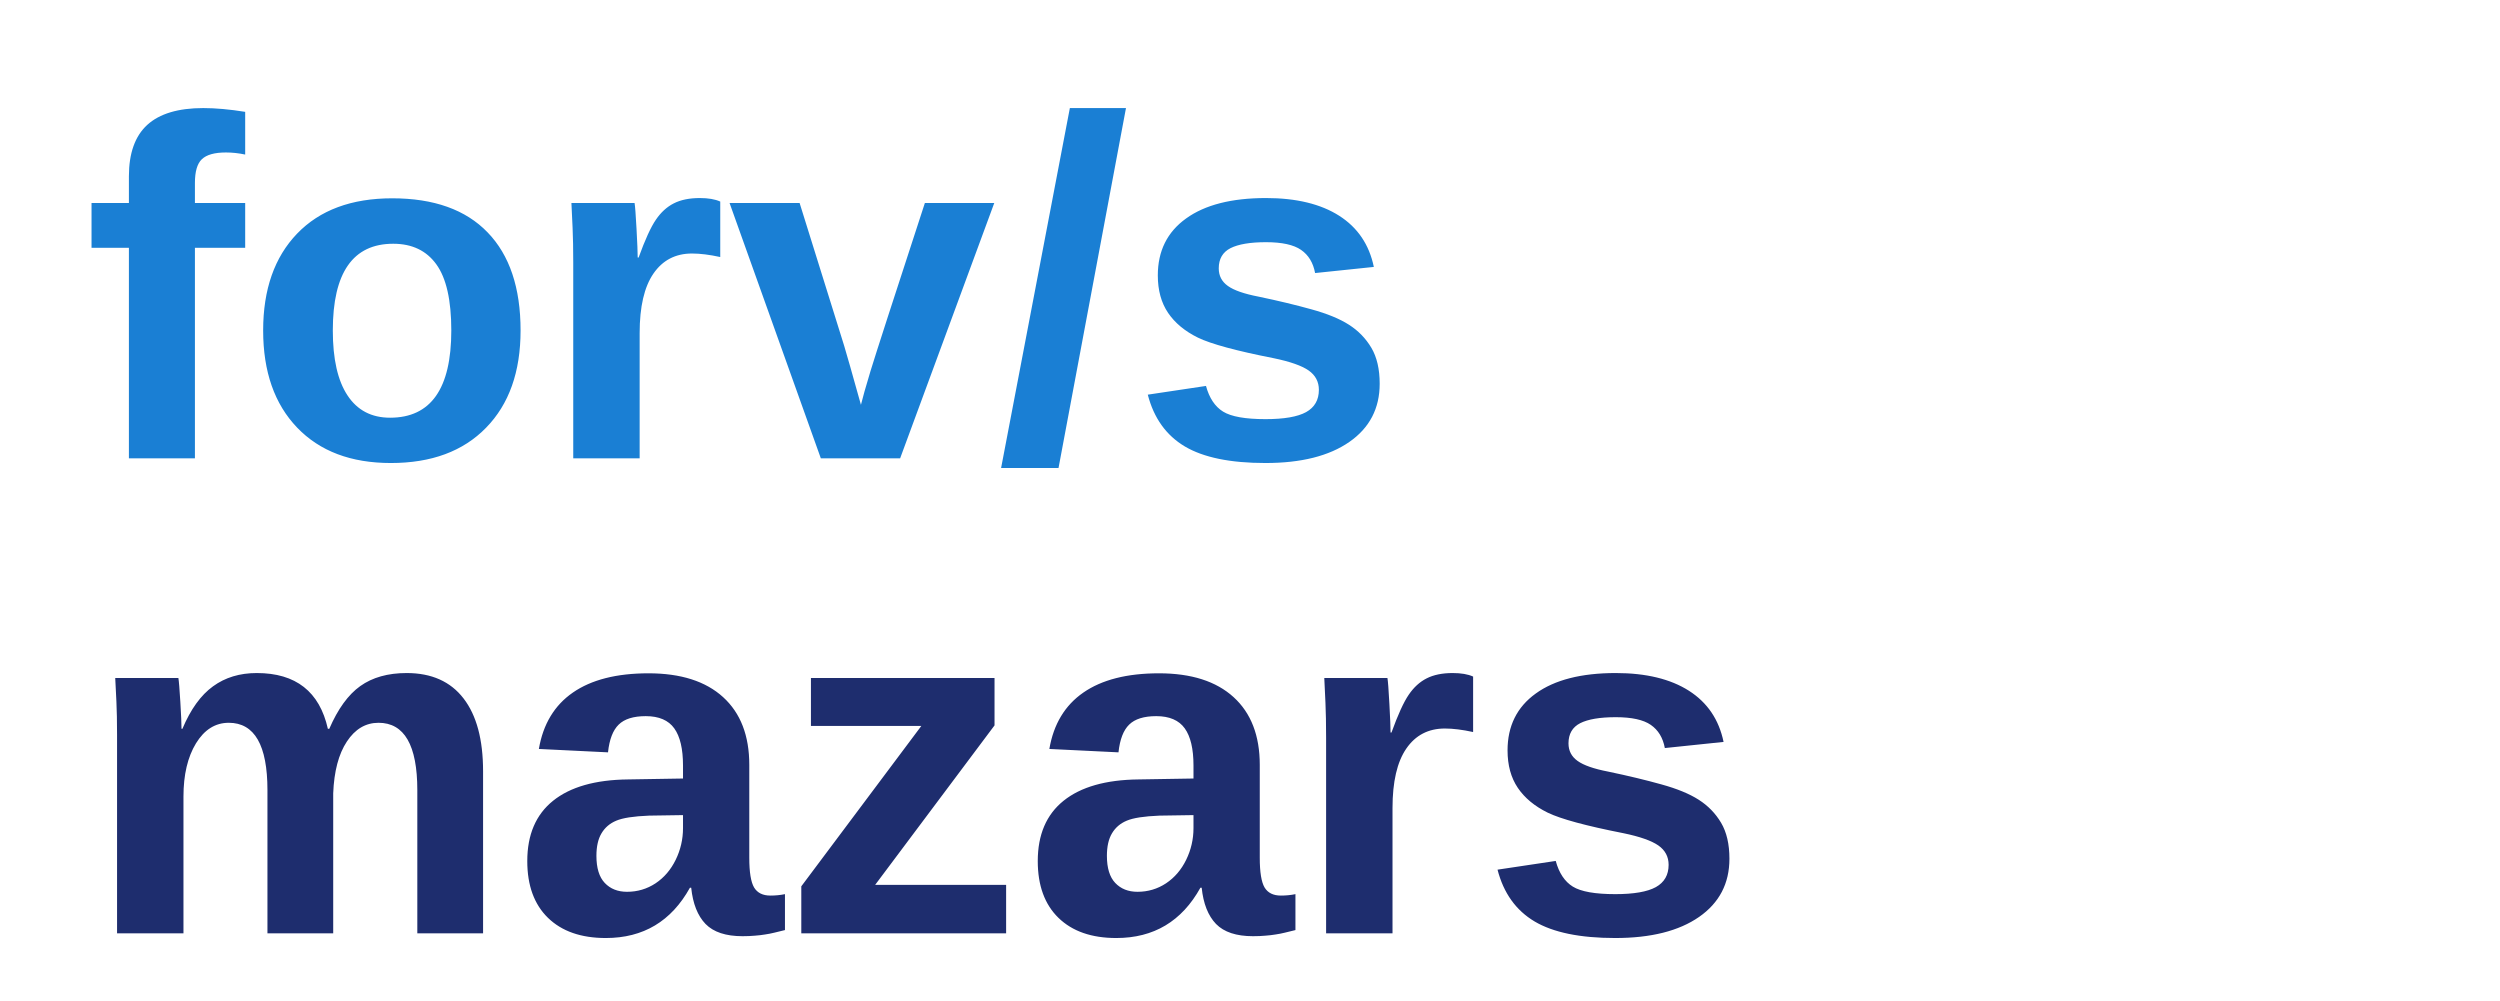
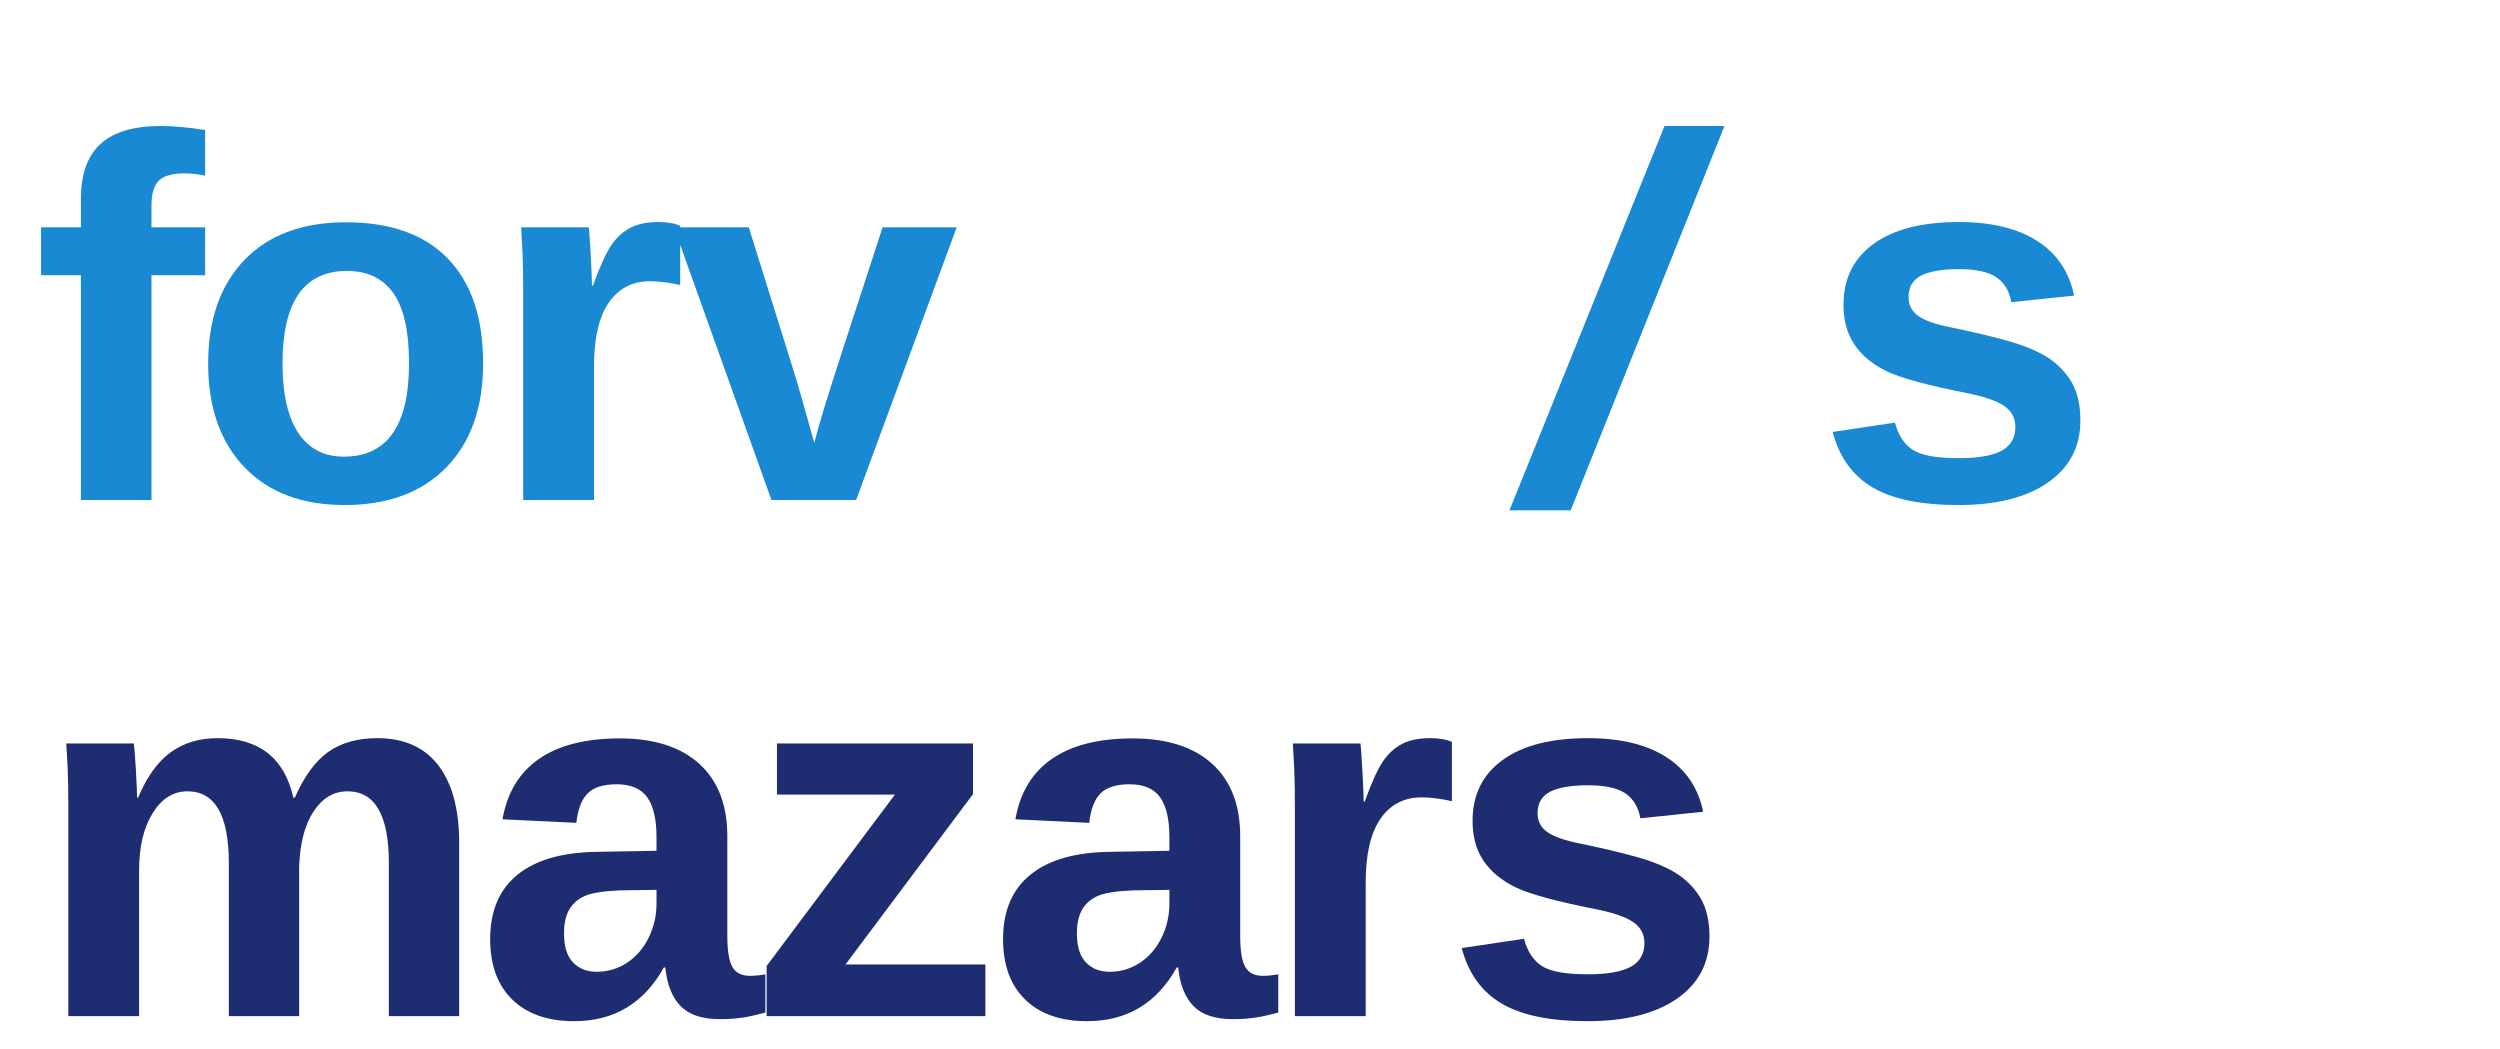
- <svg xmlns="http://www.w3.org/2000/svg" viewBox="0 0 300 120" width="300" height="120">
-   <text x="10" y="55" font-family="Arial Black, Arial, sans-serif" font-weight="900" font-size="58" fill="#1a7fd4">forv/s</text>
-   <text x="10" y="112" font-family="Arial Black, Arial, sans-serif" font-weight="900" font-size="58" fill="#1e2d6e">mazars</text>
+ <svg xmlns="http://www.w3.org/2000/svg" viewBox="0 0 310 130" width="310" height="130">
+   <text x="4" y="62" font-family="'Arial Rounded MT Bold','Century Gothic','Trebuchet MS',Arial,sans-serif" font-weight="900" font-size="64" letter-spacing="-2" fill="#1A89D4">forv</text>
+   <text x="200" y="62" font-family="'Arial Rounded MT Bold','Century Gothic','Trebuchet MS',Arial,sans-serif" font-weight="900" font-size="64" letter-spacing="-2" fill="#1A89D4" transform="skewX(-12)">/</text>
+   <text x="225" y="62" font-family="'Arial Rounded MT Bold','Century Gothic','Trebuchet MS',Arial,sans-serif" font-weight="900" font-size="64" letter-spacing="-2" fill="#1A89D4">s</text>
+   <text x="4" y="126" font-family="'Arial Rounded MT Bold','Century Gothic','Trebuchet MS',Arial,sans-serif" font-weight="900" font-size="64" letter-spacing="-2" fill="#1E2D72">mazars</text>
</svg>
